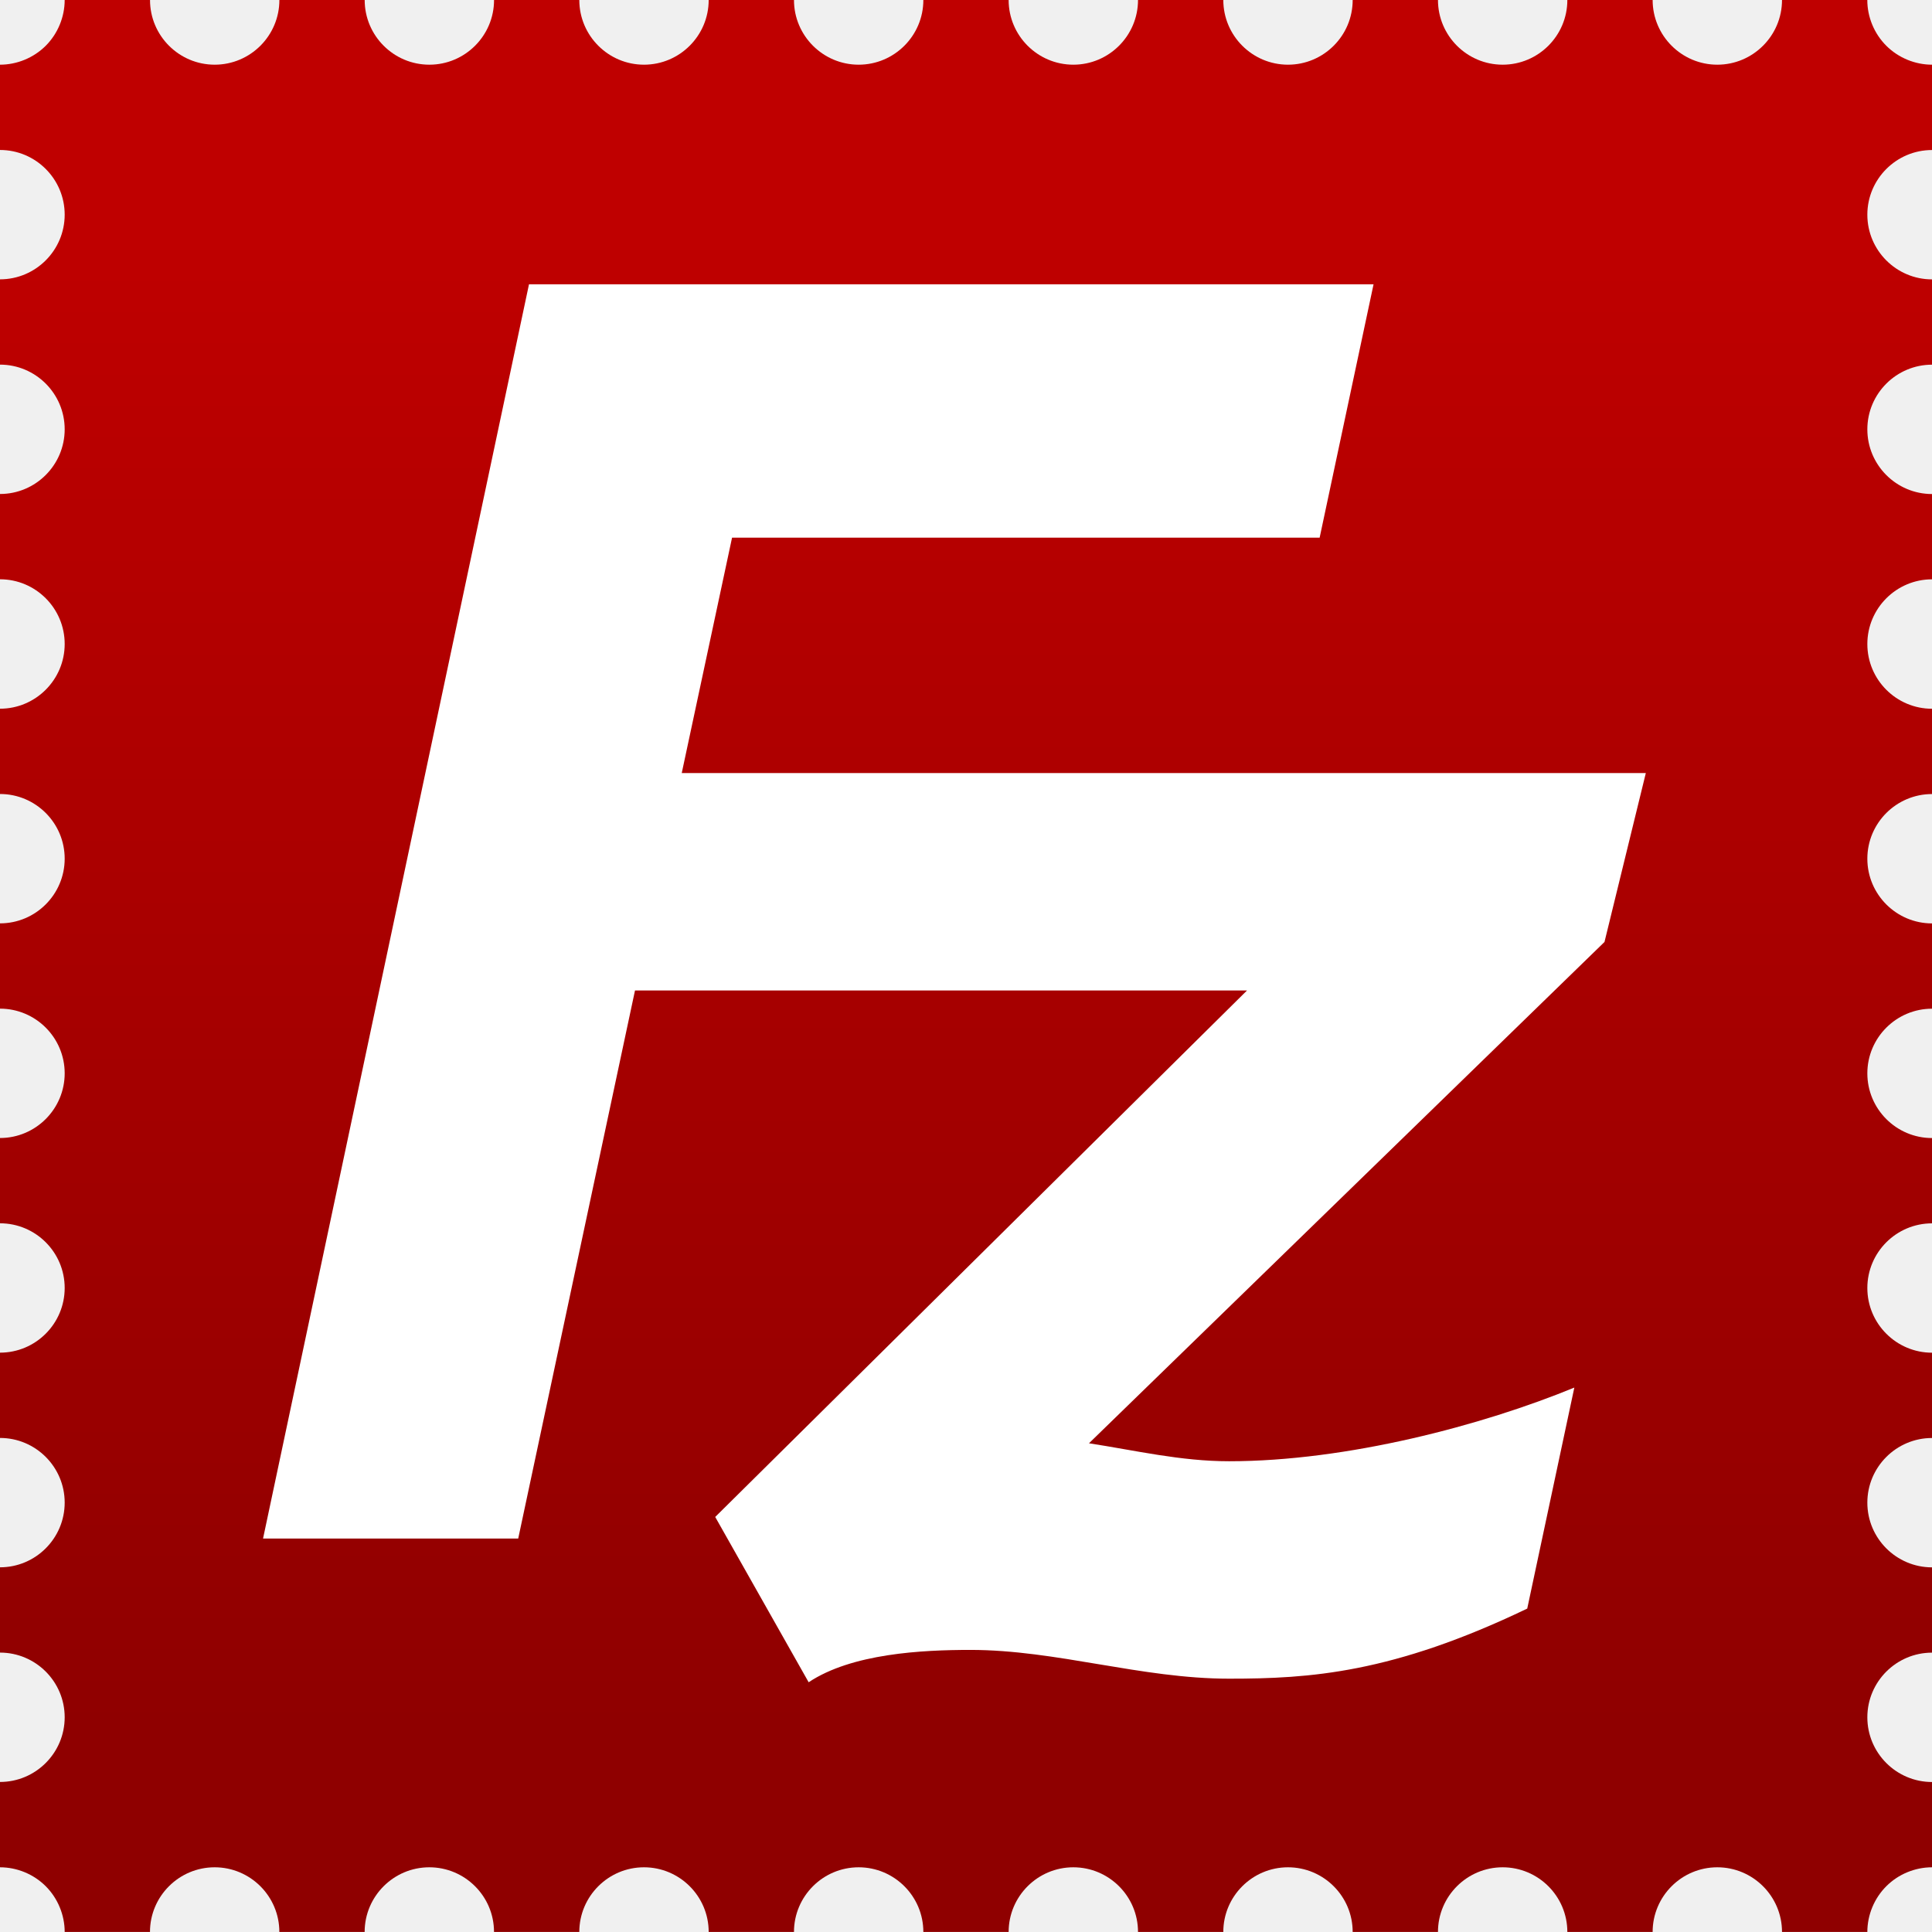
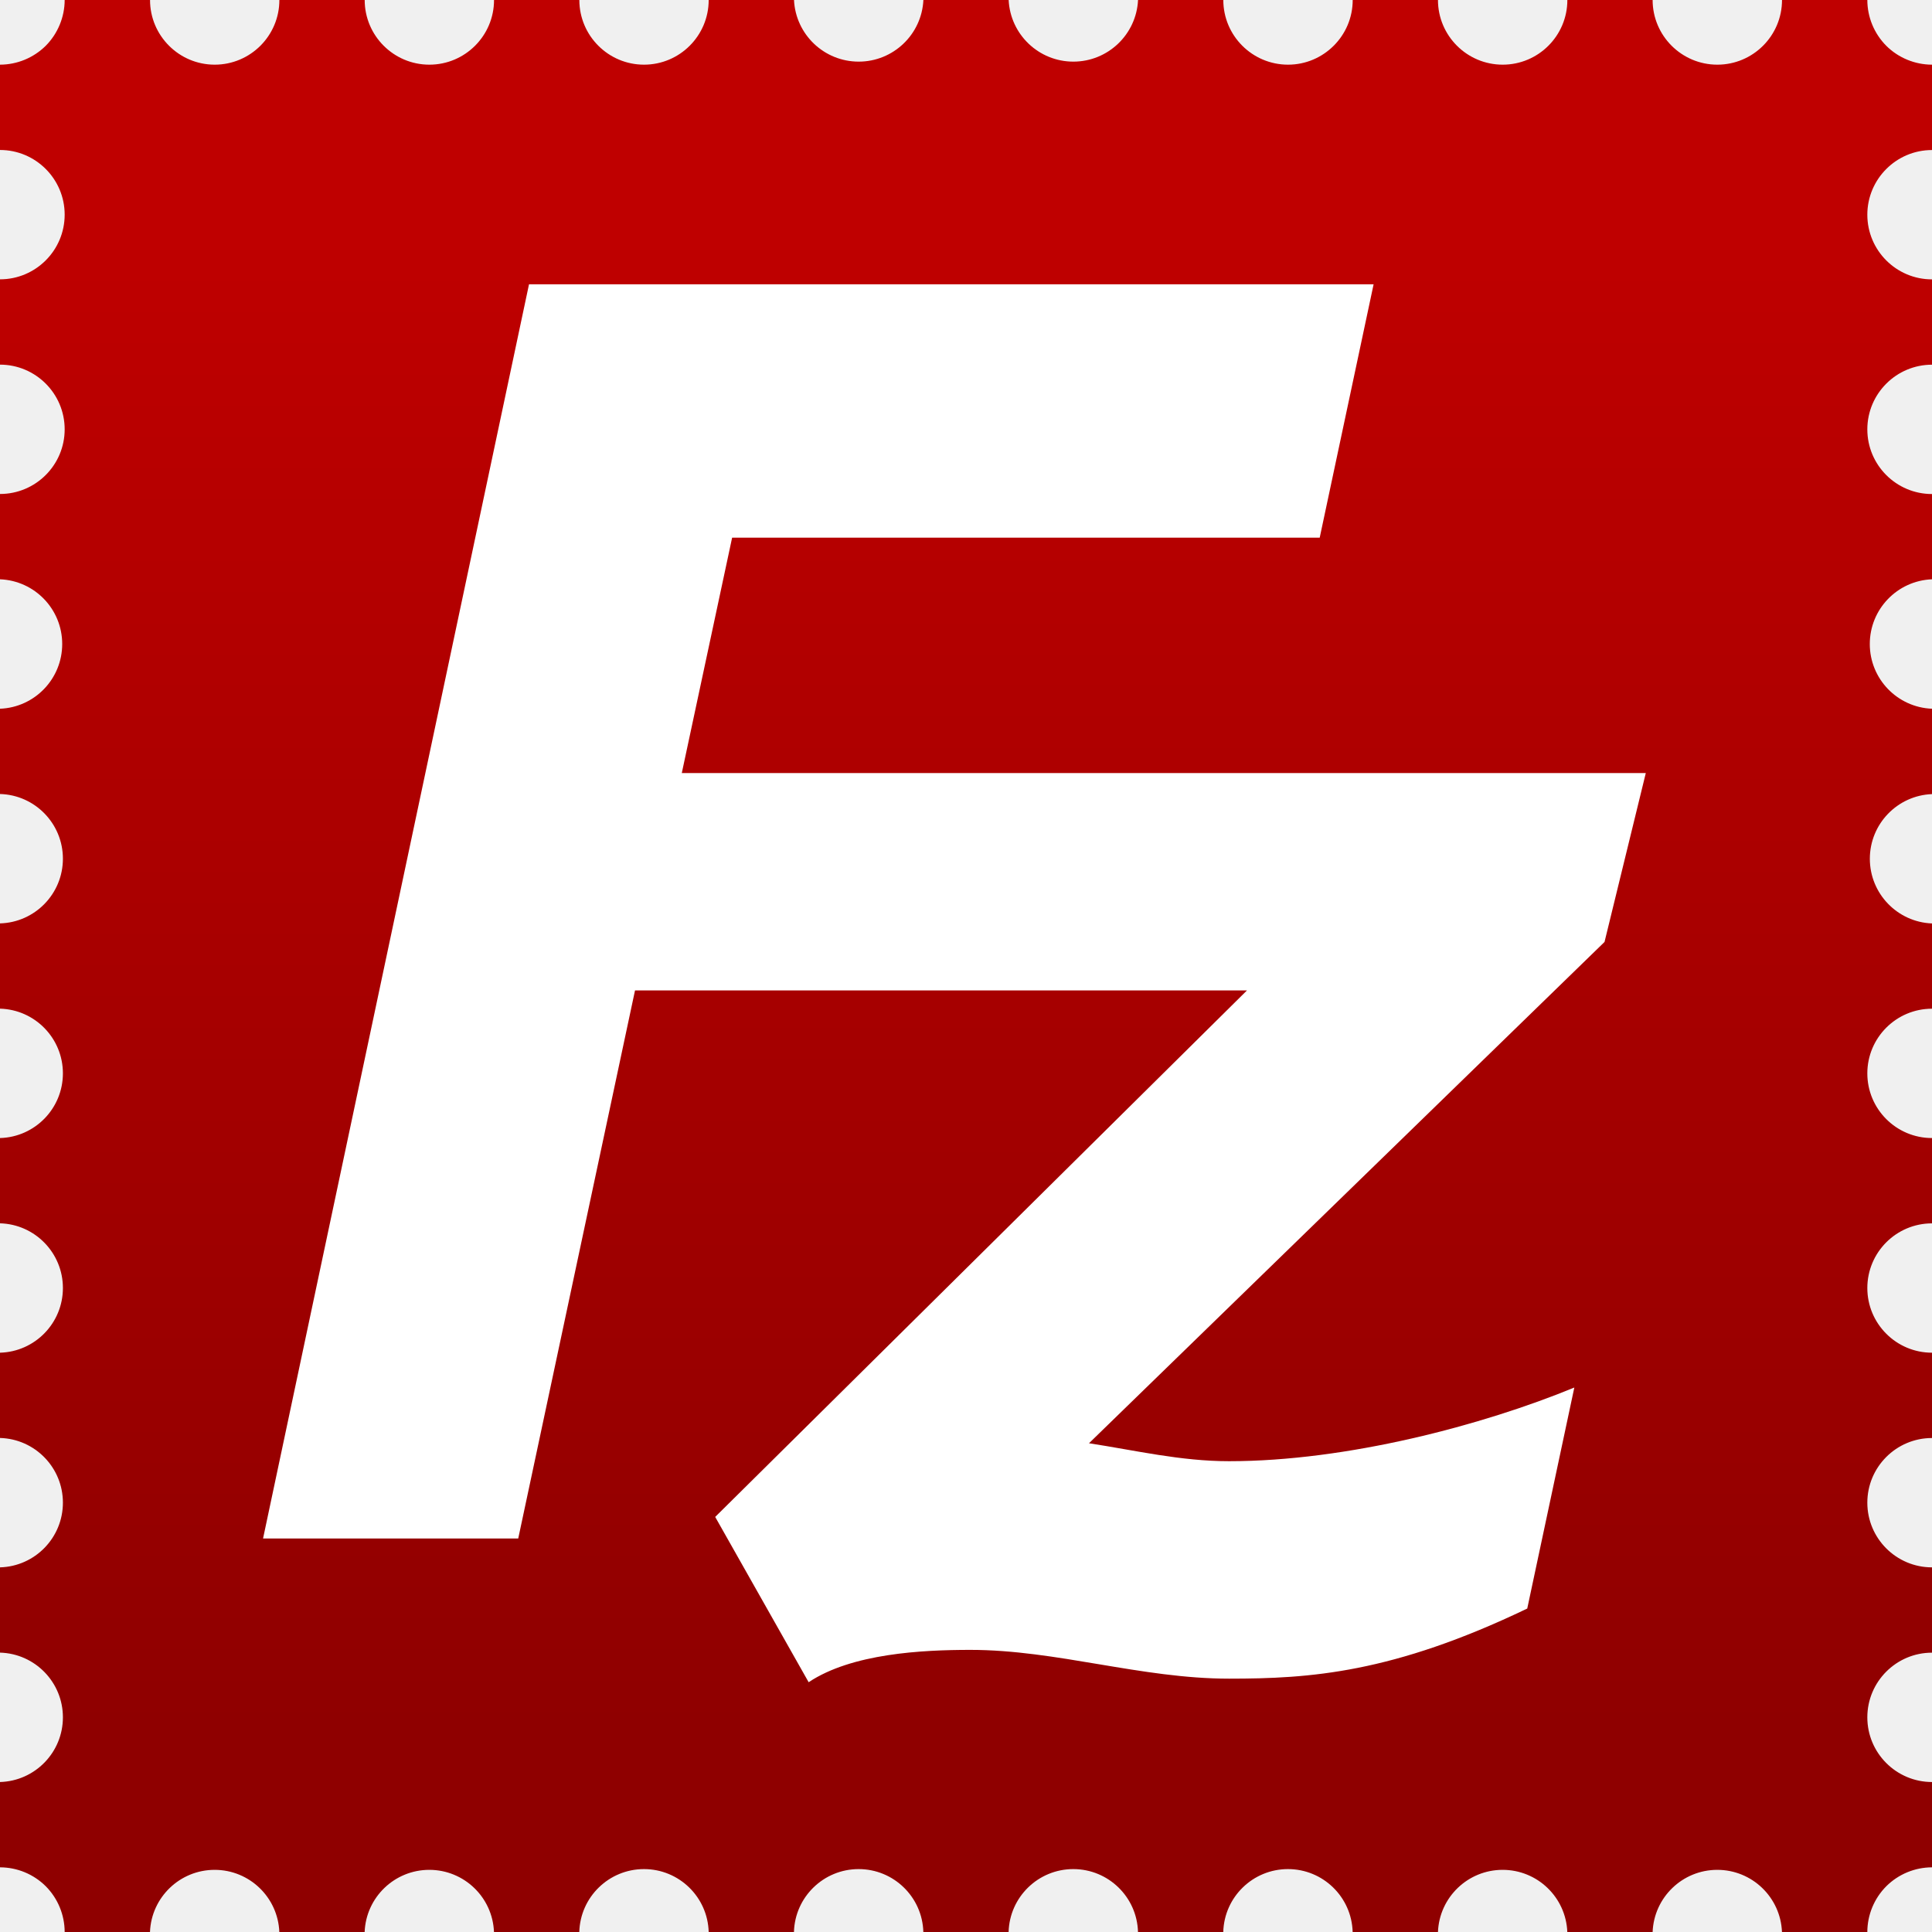
- <svg xmlns="http://www.w3.org/2000/svg" xmlns:xlink="http://www.w3.org/1999/xlink" version="1.1" width="380.001" height="379.999" id="svg3062">
-   <defs id="defs3064">
-     <linearGradient x1="187.947" y1="123.859" x2="187.947" y2="258.865" id="XMLID_2_" gradientUnits="userSpaceOnUse">
-       <stop id="stop2308" style="stop-color:#bf0000;stop-opacity:1" offset="0" />
-       <stop id="stop2310" style="stop-color:#8f0000;stop-opacity:1" offset="1" />
+ <svg xmlns="http://www.w3.org/2000/svg" xmlns:xlink="http://www.w3.org/1999/xlink" width="380" height="380">
+   <defs>
+     <linearGradient id="a" x1="187.95" x2="187.95" y1="123.86" y2="258.87" gradientUnits="userSpaceOnUse">
+       <stop offset="0" stop-color="#bf0000" />
+       <stop offset="1" stop-color="#8f0000" />
    </linearGradient>
-     <linearGradient x1="187.947" y1="123.859" x2="187.947" y2="258.865" id="linearGradient3060" xlink:href="#XMLID_2_" gradientUnits="userSpaceOnUse" gradientTransform="matrix(2.17444,0,0,2.17437,-218.687,-223.172)" />
+     <linearGradient id="b" x1="187.95" x2="187.95" y1="123.86" y2="258.87" gradientTransform="matrix(2.17444 0 0 2.17437 -218.69 -223.17)" gradientUnits="userSpaceOnUse" xlink:href="#a" />
  </defs>
-   <path d="m 0,12.724 0,16.775 c 7.015,0 12.723,5.708 12.723,12.72 0,7.017 -5.708,12.724 -12.723,12.724 l 0,16.775 c 7.015,0 12.723,5.708 12.723,12.72 0,7.017 -5.708,12.724 -12.723,12.724 l 0,16.775 c 7.015,0 12.723,5.708 12.723,12.729 0,7.021 -5.708,12.729 -12.723,12.729 l 0,16.775 c 7.015,0 12.723,5.703 12.723,12.72 0,7.017 -5.708,12.724 -12.723,12.724 l 0,16.775 c 7.015,0 12.723,5.703 12.723,12.72 0,7.017 -5.708,12.724 -12.723,12.724 l 0,16.775 c 7.015,0 12.723,5.703 12.723,12.72 0,7.017 -5.708,12.724 -12.723,12.724 l 0,16.775 c 7.015,0 12.723,5.703 12.723,12.72 0,7.017 -5.708,12.724 -12.723,12.724 l 0,16.775 c 7.015,0 12.723,5.703 12.723,12.72 0,7.017 -5.708,12.724 -12.723,12.724 l 0,16.784 c 3.349,0 6.628,1.355 8.998,3.725 2.366,2.366 3.725,5.645 3.725,8.995 l 16.776,0 c 0,-7.017 5.708,-12.72 12.723,-12.72 7.015,0 12.723,5.703 12.723,12.72 l 16.776,0 c 0,-7.017 5.708,-12.72 12.723,-12.72 7.015,0 12.723,5.703 12.723,12.72 l 16.776,0 c 0,-7.017 5.708,-12.72 12.723,-12.72 7.015,0 12.723,5.703 12.723,12.72 l 16.776,0 c 0,-7.017 5.708,-12.72 12.723,-12.72 7.015,0 12.723,5.703 12.723,12.72 l 16.776,0 c 0,-7.017 5.708,-12.72 12.723,-12.72 7.015,0 12.723,5.703 12.723,12.72 l 16.776,0 c 0,-7.017 5.708,-12.72 12.723,-12.72 7.015,0 12.723,5.703 12.723,12.72 l 16.776,0 c 0,-7.017 5.708,-12.72 12.723,-12.72 7.015,0 12.723,5.703 12.723,12.72 l 16.776,0 c 0,-7.017 5.708,-12.72 12.723,-12.72 7.015,0 12.723,5.703 12.723,12.72 l 16.785,0 c 0,-3.351 1.359,-6.63 3.729,-8.995 2.366,-2.37 5.645,-3.725 8.996,-3.725 l 0,-16.775 c -7.017,0 -12.725,-5.708 -12.725,-12.724 0,-7.017 5.708,-12.72 12.725,-12.72 l 0,-16.775 c -7.017,0 -12.725,-5.708 -12.725,-12.724 0,-7.017 5.708,-12.72 12.725,-12.72 l 0,-16.775 c -7.017,0 -12.725,-5.708 -12.725,-12.724 0,-7.017 5.708,-12.72 12.725,-12.72 l 0,-16.775 c -7.017,0 -12.725,-5.708 -12.725,-12.724 0,-7.017 5.708,-12.72 12.725,-12.72 l 0,-16.775 c -7.017,0 -12.725,-5.708 -12.725,-12.724 0,-7.017 5.708,-12.72 12.725,-12.72 l 0,-16.775 c -7.017,0 -12.725,-5.708 -12.725,-12.729 0,-7.021 5.708,-12.729 12.725,-12.729 l 0,-16.775 c -7.017,0 -12.725,-5.708 -12.725,-12.724 0,-7.012 5.708,-12.72 12.725,-12.72 l 0,-16.775 c -7.017,0 -12.725,-5.708 -12.725,-12.724 0,-7.012 5.708,-12.72 12.725,-12.72 l 0,-16.784 c -3.351,0 -6.63,-1.359 -8.996,-3.725 C 368.635,6.63 367.276,3.351 367.276,0 l -16.776,0 c 0,7.017 -5.708,12.724 -12.723,12.724 -7.015,0 -12.723,-5.708 -12.723,-12.724 l -16.776,0 c 0,7.017 -5.708,12.724 -12.723,12.724 -7.015,0 -12.723,-5.708 -12.723,-12.724 l -16.776,0 c 0,7.017 -5.708,12.724 -12.723,12.724 -7.015,0 -12.723,-5.708 -12.723,-12.724 l -16.776,0 c 0,7.017 -5.708,12.724 -12.723,12.724 -7.015,0 -12.723,-5.708 -12.723,-12.724 l -16.776,0 c 0,7.017 -5.708,12.724 -12.723,12.724 -7.015,0 -12.723,-5.708 -12.723,-12.724 l -16.776,0 c 0,7.017 -5.708,12.724 -12.723,12.724 -7.015,0 -12.723,-5.708 -12.723,-12.724 L 97.174,0 c 0,7.017 -5.708,12.724 -12.723,12.724 C 77.436,12.724 71.728,7.017 71.728,0 l -16.776,0 c 0,7.017 -5.708,12.724 -12.723,12.724 C 35.215,12.724 29.507,7.017 29.507,0 l -16.785,0 c 0,3.351 -1.359,6.63 -3.725,9 C 6.628,11.365 3.349,12.724 0,12.724 z" id="path2312" style="fill:url(#linearGradient3060)" />
-   <path d="m 323.713,152.049 -189.622,0 9.896,-46.299 115.571,0 10.603,-49.832 -166.114,0 -52.308,246.691 50.188,0 22.969,-107.797 120.379,0 -104.601,103.554 18.378,32.513 c 8.48,-5.653 22.264,-6.362 31.808,-6.362 16.967,0 33.578,5.658 50.891,5.658 15.876,0 32.127,-1.061 58.638,-13.786 l 9.263,-43.47 c -18.028,7.419 -44.702,14.49 -67.901,14.49 -9.537,0 -18.374,-2.12 -27.563,-3.533 l 101.396,-98.603 8.13,-33.224 z" id="path2314" style="fill:#ffffff" />
+   <path fill="url(#b)" d="M0 12.72V29.5c7.01 0 12.72 5.7 12.72 12.72 0 7.02-5.7 12.72-12.72 12.72v16.78c7.01 0 12.72 5.7 12.72 12.72 0 7.02-5.7 12.72-12.72 12.72v16.78a12.74 12.74 0 0 1 0 25.46v16.77a12.73 12.73 0 0 1 0 25.45v16.77a12.73 12.73 0 0 1 0 25.45v16.77a12.73 12.73 0 0 1 0 25.45v16.77a12.73 12.73 0 0 1 0 25.45v16.77a12.73 12.73 0 0 1 0 25.45v16.78A12.8 12.8 0 0 1 9 371a12.81 12.81 0 0 1 3.72 9H29.5a12.73 12.73 0 0 1 25.44 0h16.78a12.73 12.73 0 0 1 25.44 0h16.78a12.73 12.73 0 0 1 25.45 0h16.77a12.73 12.73 0 0 1 25.45 0h16.77a12.73 12.73 0 0 1 25.45 0h16.77a12.73 12.73 0 0 1 25.45 0h16.78a12.73 12.73 0 0 1 25.44 0h16.78a12.73 12.73 0 0 1 25.44 0h16.79a12.8 12.8 0 0 1 3.73-9 12.8 12.8 0 0 1 9-3.72V350.5c-7.03 0-12.73-5.7-12.73-12.72 0-7.02 5.7-12.72 12.72-12.72v-16.78c-7.02 0-12.72-5.7-12.72-12.72 0-7.02 5.7-12.72 12.72-12.72v-16.78c-7.02 0-12.72-5.7-12.72-12.72 0-7.02 5.7-12.72 12.72-12.72v-16.78c-7.02 0-12.72-5.7-12.72-12.72 0-7.02 5.7-12.72 12.72-12.72v-16.77a12.73 12.73 0 0 1 0-25.44V139.4a12.74 12.74 0 0 1 0-25.46V97.17c-7.02 0-12.72-5.7-12.72-12.72 0-7.01 5.7-12.72 12.72-12.72V54.95c-7.02 0-12.72-5.7-12.72-12.72 0-7.01 5.7-12.72 12.72-12.72V12.72c-3.35 0-6.63-1.35-9-3.72a12.81 12.81 0 0 1-3.72-9H350.5c0 7.02-5.7 12.72-12.72 12.72-7.02 0-12.73-5.7-12.73-12.72h-16.77c0 7.02-5.7 12.72-12.72 12.72-7.02 0-12.73-5.7-12.73-12.72h-16.77c0 7.02-5.71 12.72-12.72 12.72-7.02 0-12.73-5.7-12.73-12.72h-16.77a12.74 12.74 0 0 1-25.45 0h-16.77a12.74 12.74 0 0 1-25.45 0h-16.78c0 7.02-5.7 12.72-12.72 12.72-7.01 0-12.72-5.7-12.72-12.72H97.17c0 7.02-5.7 12.72-12.72 12.72-7.01 0-12.72-5.7-12.72-12.72H54.95c0 7.02-5.7 12.72-12.72 12.72-7.01 0-12.72-5.7-12.72-12.72H12.72c0 3.35-1.36 6.63-3.72 9a12.83 12.83 0 0 1-9 3.72z" />
+   <path fill="#fff" d="M323.71 152.05H134.1l9.9-46.3h115.57l10.6-49.83H104.05L51.74 302.6h50.19l22.97-107.8h120.37l-104.6 103.56 18.38 32.51c8.48-5.65 22.27-6.36 31.8-6.36 16.98 0 33.59 5.66 50.9 5.66 15.88 0 32.13-1.07 58.64-13.79l9.26-43.47c-18.03 7.42-44.7 14.49-67.9 14.49-9.54 0-18.37-2.12-27.56-3.53l101.4-98.6 8.12-33.23z" />
</svg>
